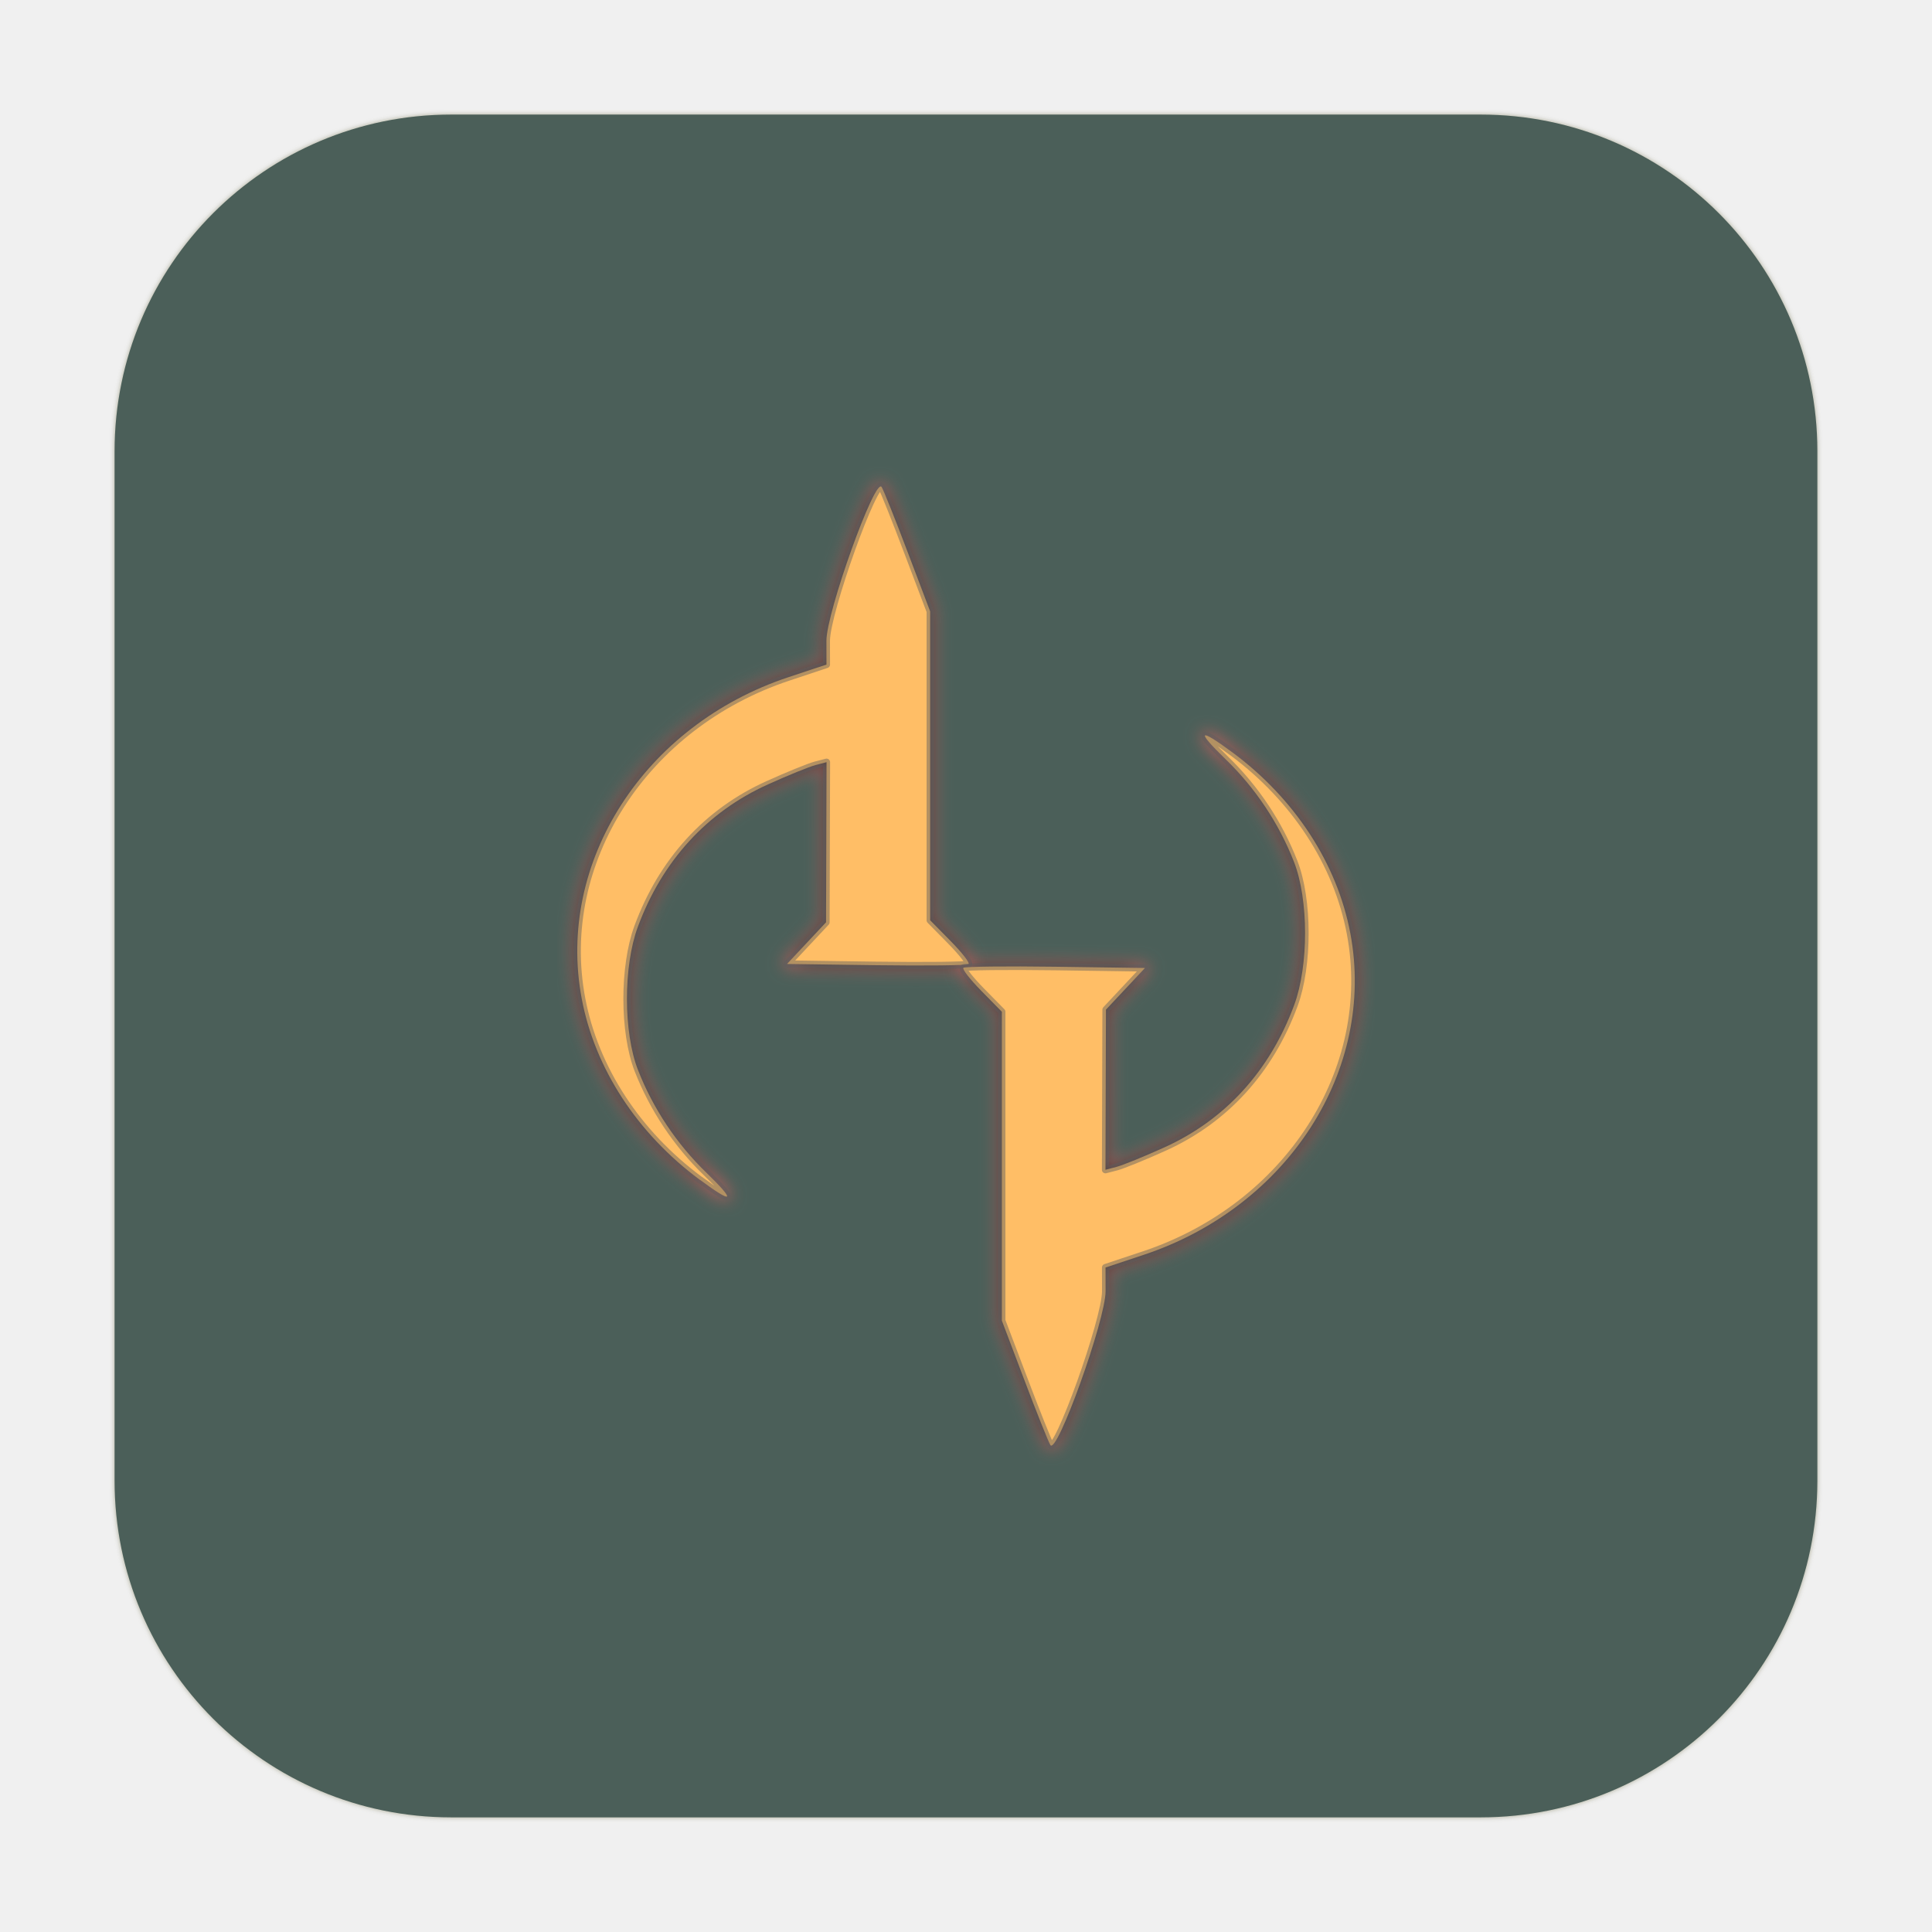
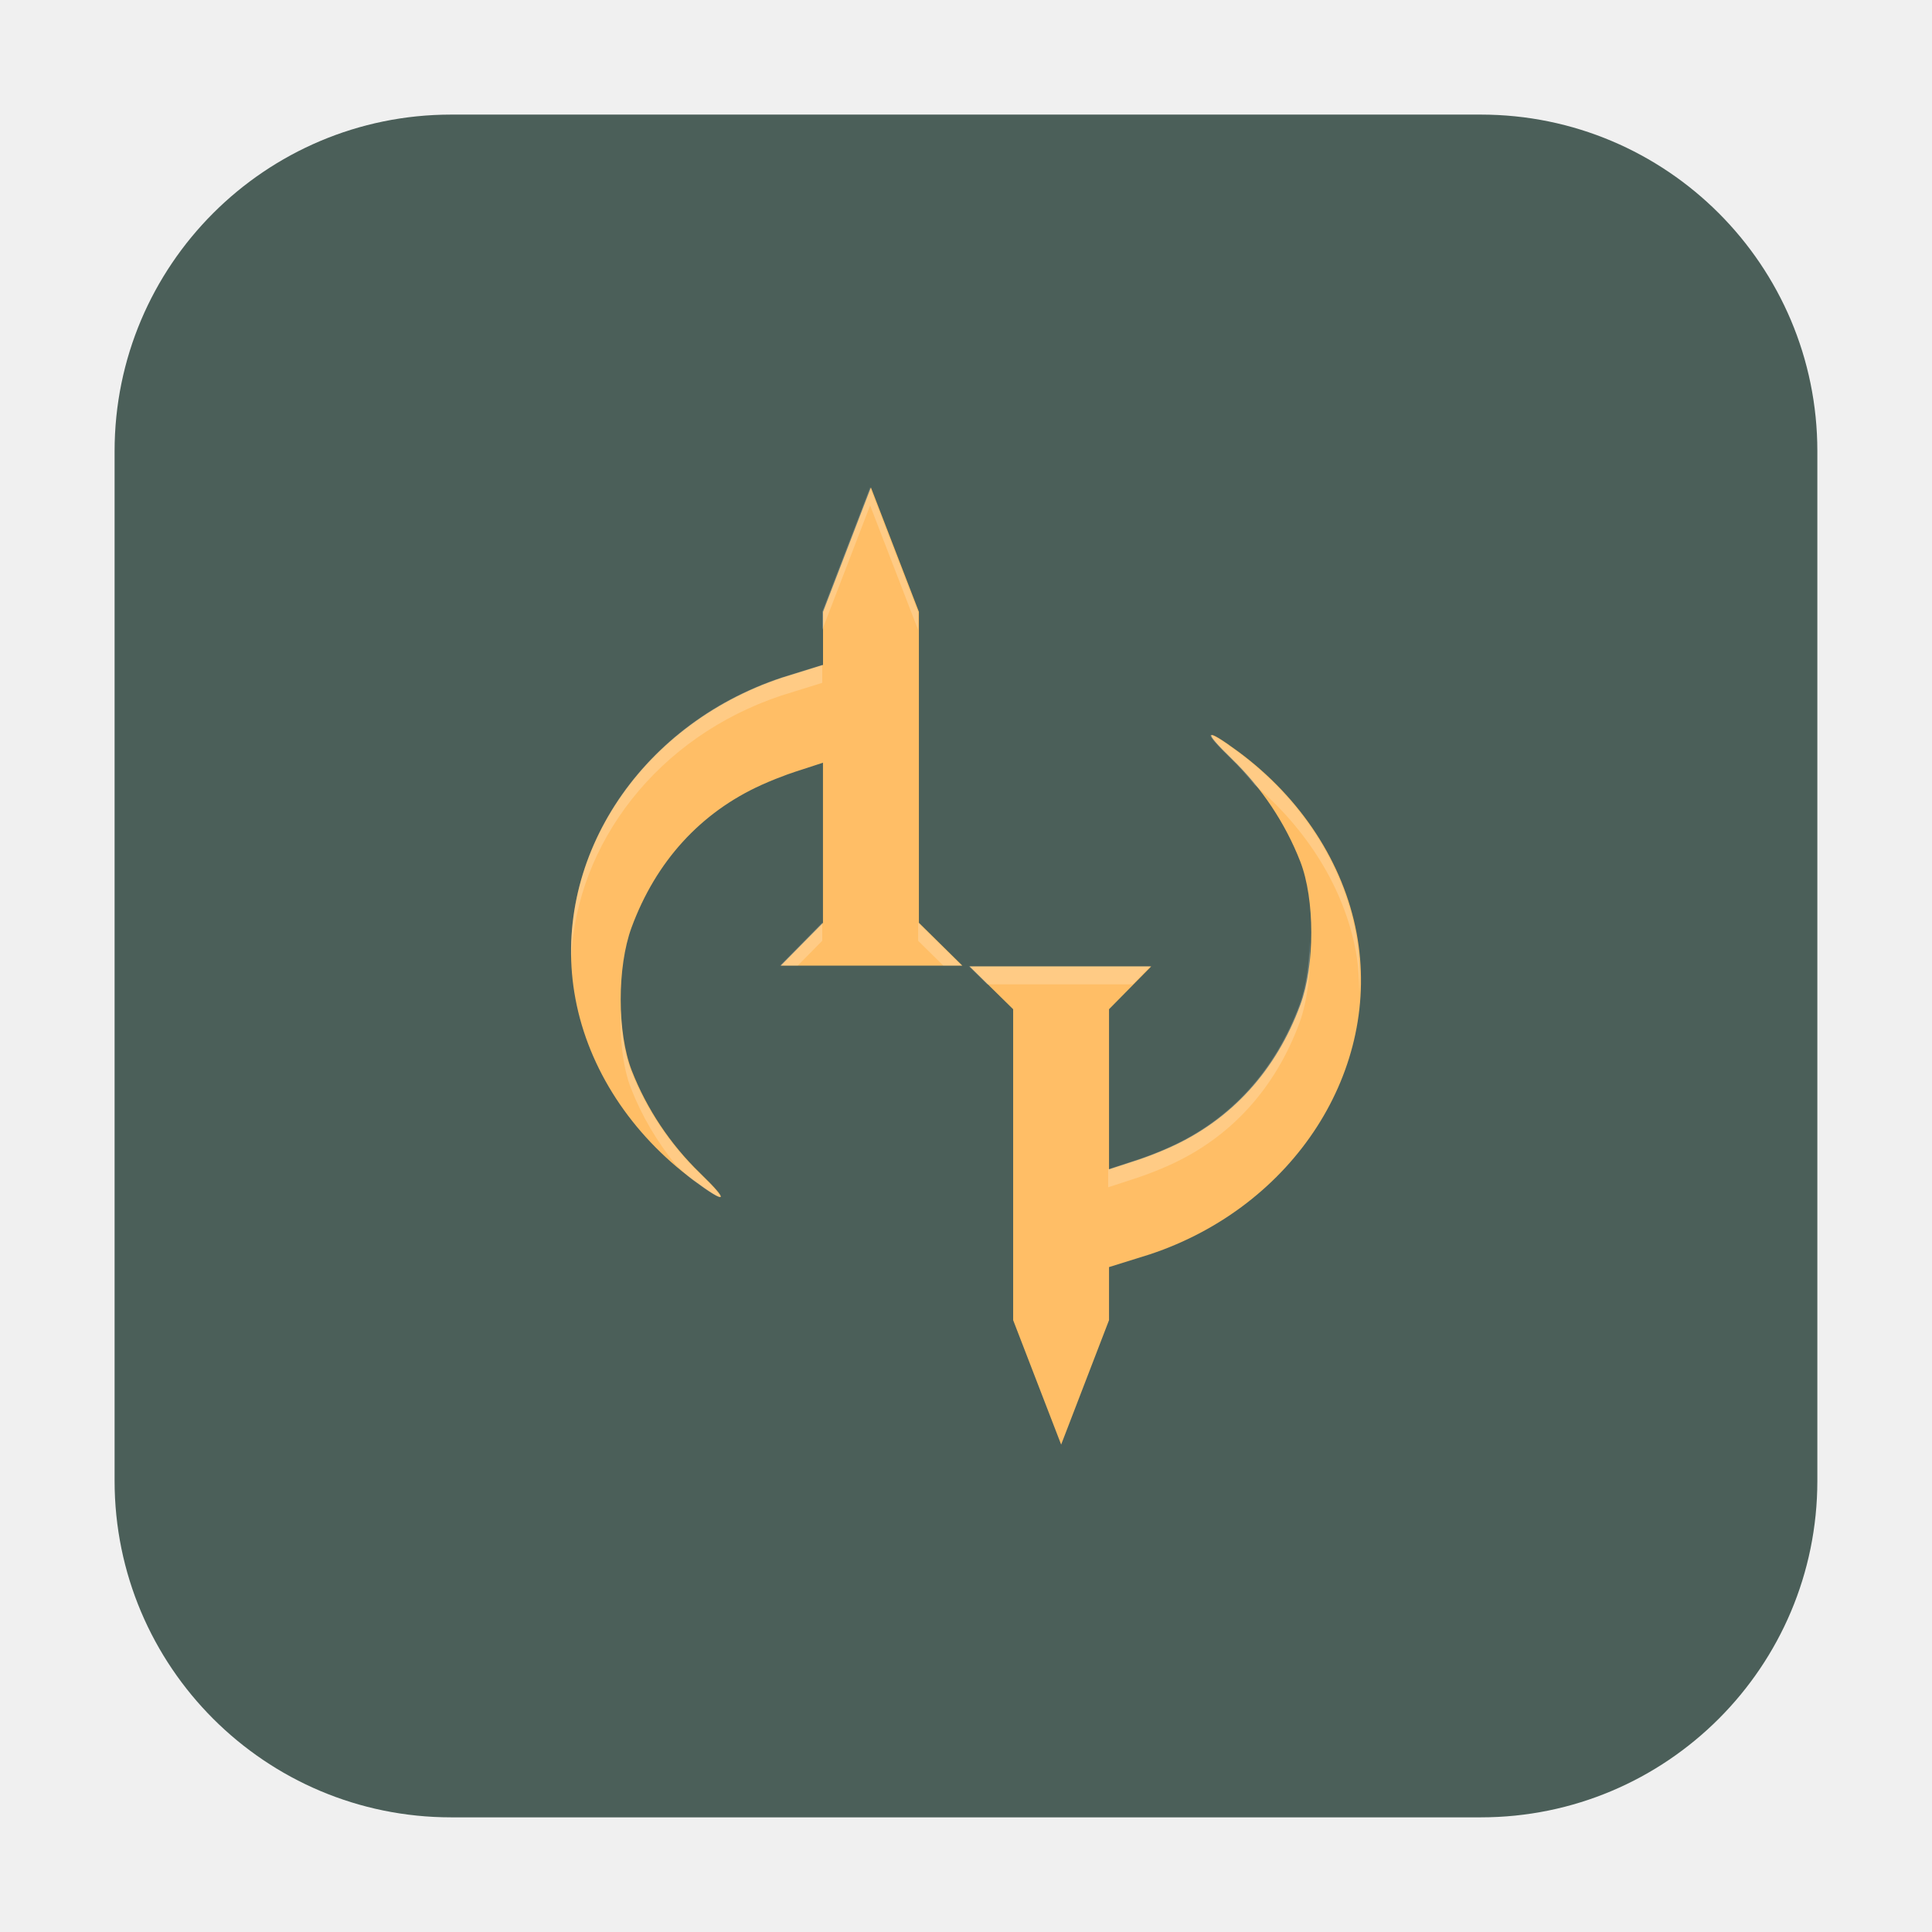
<svg xmlns="http://www.w3.org/2000/svg" width="32" height="32" version="1.1" id="svg20">
-   <defs id="defs24">
-     <filter style="color-interpolation-filters:sRGB" id="filter2721" x="-0.004" width="1.007" y="-0.004" height="1.007">
-       <feGaussianBlur stdDeviation="0.042" id="feGaussianBlur2723" />
-     </filter>
-     <filter style="color-interpolation-filters:sRGB" id="filter1023" x="-0.051" width="1.101" y="-0.028" height="1.056">
-       <feGaussianBlur stdDeviation="0.137" id="feGaussianBlur1025" />
-     </filter>
-     <filter style="color-interpolation-filters:sRGB" id="filter1151" x="-0.051" width="1.101" y="-0.028" height="1.056">
-       <feGaussianBlur stdDeviation="0.137" id="feGaussianBlur1153" />
-     </filter>
-   </defs>
-   <g id="g831">
-     <rect ry="5.575" y="1.898" x="1.898" height="28.203" width="28.203" id="rect4497-3-5" style="opacity:0.647;fill:#3f3f0a;fill-opacity:0.62;fill-rule:evenodd;stroke:none;stroke-width:1.035;stroke-linecap:round;stroke-linejoin:bevel;stroke-miterlimit:4;stroke-dasharray:none;stroke-dashoffset:0;stroke-opacity:1;filter:url(#filter2721)" />
-     <rect ry="5.575" y="1.898" x="1.898" height="28.203" width="28.203" id="rect4497-3" style="opacity:1;fill:#4b5f59;fill-opacity:1;fill-rule:evenodd;stroke:none;stroke-width:1.035;stroke-linecap:round;stroke-linejoin:bevel;stroke-miterlimit:4;stroke-dasharray:none;stroke-dashoffset:0;stroke-opacity:1" />
-   </g>
-   <g id="g827" transform="translate(3.3423471e-5,-0.09997162)">
-     <path style="opacity:0.647;fill:#000000;fill-opacity:1;fill-rule:nonzero;stroke:#fe6161;stroke-width:0.118;stroke-linecap:square;stroke-linejoin:round;stroke-miterlimit:4;stroke-dasharray:none;stroke-dashoffset:0;stroke-opacity:1;paint-order:normal;filter:url(#filter1023)" d="M 11.59,19.64 C 10.555,18.874 9.852,17.796 9.635,16.64 9.209,14.38 10.668,12.111 13.057,11.317 l 0.632,-0.21 -0.001,-0.392 c -0.002,-0.469 0.809,-2.726 0.915,-2.548 0.035,0.059 0.23,0.546 0.433,1.083 l 0.37,0.976 v 2.558 2.558 l 0.339,0.344 c 0.186,0.189 0.321,0.362 0.298,0.383 -0.023,0.021 -0.709,0.029 -1.524,0.018 l -1.483,-0.021 0.323,-0.345 0.323,-0.345 0.004,-1.326 0.004,-1.326 -0.184,0.048 c -0.101,0.027 -0.455,0.17 -0.786,0.32 -1.011,0.456 -1.752,1.268 -2.156,2.361 -0.241,0.653 -0.24,1.746 0.003,2.369 0.248,0.636 0.639,1.224 1.133,1.702 0.495,0.48 0.45,0.529 -0.108,0.116 z" id="path880-6" />
-     <path style="opacity:0.647;fill:#000000;fill-opacity:1;fill-rule:nonzero;stroke:#fe6161;stroke-width:0.118;stroke-linecap:square;stroke-linejoin:round;stroke-miterlimit:4;stroke-dasharray:none;stroke-dashoffset:0;stroke-opacity:1;paint-order:normal;filter:url(#filter1151)" d="m 20.41,12.56 c 1.036,0.767 1.738,1.844 1.956,3 0.426,2.26 -1.033,4.529 -3.423,5.324 l -0.632,0.21 0.001,0.392 c 0.002,0.469 -0.809,2.726 -0.915,2.548 -0.035,-0.059 -0.23,-0.546 -0.433,-1.083 L 16.594,21.974 V 19.416 16.858 L 16.255,16.513 c -0.186,-0.189 -0.321,-0.362 -0.298,-0.383 0.023,-0.021 0.709,-0.029 1.524,-0.018 l 1.483,0.021 -0.323,0.345 -0.323,0.345 -0.004,1.326 -0.004,1.326 0.184,-0.048 c 0.101,-0.027 0.455,-0.17 0.786,-0.32 1.011,-0.456 1.752,-1.268 2.156,-2.361 0.241,-0.653 0.24,-1.746 -0.003,-2.369 -0.248,-0.636 -0.639,-1.224 -1.133,-1.702 -0.495,-0.48 -0.45,-0.529 0.108,-0.116 z" id="path880-5-7" />
-     <path style="opacity:1;fill:#ffbe66;fill-opacity:1;fill-rule:nonzero;stroke:#5e5e5e;stroke-width:0.118;stroke-linecap:square;stroke-linejoin:round;stroke-miterlimit:4;stroke-dasharray:none;stroke-dashoffset:0;stroke-opacity:0.469;paint-order:normal" d="M 11.59,19.64 C 10.555,18.874 9.852,17.796 9.635,16.64 9.209,14.38 10.668,12.111 13.057,11.317 l 0.632,-0.21 -0.001,-0.392 c -0.002,-0.469 0.809,-2.726 0.915,-2.548 0.035,0.059 0.23,0.546 0.433,1.083 l 0.37,0.976 v 2.558 2.558 l 0.339,0.344 c 0.186,0.189 0.321,0.362 0.298,0.383 -0.023,0.021 -0.709,0.029 -1.524,0.018 l -1.483,-0.021 0.323,-0.345 0.323,-0.345 0.004,-1.326 0.004,-1.326 -0.184,0.048 c -0.101,0.027 -0.455,0.17 -0.786,0.32 -1.011,0.456 -1.752,1.268 -2.156,2.361 -0.241,0.653 -0.24,1.746 0.003,2.369 0.248,0.636 0.639,1.224 1.133,1.702 0.495,0.48 0.45,0.529 -0.108,0.116 z" id="path880" />
-     <path style="opacity:1;fill:#ffbe66;fill-opacity:1;fill-rule:nonzero;stroke:#5e5e5e;stroke-width:0.118;stroke-linecap:square;stroke-linejoin:round;stroke-miterlimit:4;stroke-dasharray:none;stroke-dashoffset:0;stroke-opacity:0.469;paint-order:normal" d="m 20.41,12.56 c 1.036,0.767 1.738,1.844 1.956,3 0.426,2.26 -1.033,4.529 -3.423,5.324 l -0.632,0.21 0.001,0.392 c 0.002,0.469 -0.809,2.726 -0.915,2.548 -0.035,-0.059 -0.23,-0.546 -0.433,-1.083 L 16.594,21.974 V 19.416 16.858 L 16.255,16.513 c -0.186,-0.189 -0.321,-0.362 -0.298,-0.383 0.023,-0.021 0.709,-0.029 1.524,-0.018 l 1.483,0.021 -0.323,0.345 -0.323,0.345 -0.004,1.326 -0.004,1.326 0.184,-0.048 c 0.101,-0.027 0.455,-0.17 0.786,-0.32 1.011,-0.456 1.752,-1.268 2.156,-2.361 0.241,-0.653 0.24,-1.746 -0.003,-2.369 -0.248,-0.636 -0.639,-1.224 -1.133,-1.702 -0.495,-0.48 -0.45,-0.529 0.108,-0.116 z" id="path880-5" />
-   </g>
+   <defs id="defs24" />
+   <rect ry="5.575" y="1.898" x="1.898" height="28.203" width="28.203" id="rect4497-3" style="fill:#4b5f59;fill-opacity:1;fill-rule:evenodd;stroke:none;stroke-width:1.035;stroke-linecap:round;stroke-linejoin:bevel;stroke-miterlimit:4;stroke-dasharray:none;stroke-dashoffset:0;stroke-opacity:1" />
+   <path id="path880-5" style="fill:#ffbe66;fill-opacity:1;fill-rule:nonzero;stroke:none;stroke-width:0;stroke-linecap:square;stroke-linejoin:round;stroke-miterlimit:4;stroke-dasharray:none;stroke-dashoffset:0;stroke-opacity:0.469;paint-order:normal" d="m 14.425,8.073 -0.793,2.061 v 0.879 l -0.678,0.211 c -2.39,0.794 -3.848,3.064 -3.422,5.324 0.218,1.156 0.919,2.233 1.955,3 0.558,0.413 0.605,0.363 0.109,-0.117 -0.494,-0.478 -0.885,-1.065 -1.133,-1.701 -0.242,-0.623 -0.243,-1.716 -0.002,-2.369 0.403,-1.093 1.143,-1.905 2.154,-2.361 0.331,-0.149 0.602,-0.232 0.602,-0.232 l 0.414,-0.135 v 2.652 l -0.699,0.709 h 1.492 1.516 L 15.22,15.284 v -5.15 z m 5.639,4.104 c -0.019,0.021 0.092,0.153 0.34,0.393 0.494,0.478 0.885,1.065 1.133,1.701 0.242,0.623 0.243,1.716 0.002,2.369 -0.403,1.093 -1.143,1.905 -2.154,2.361 -0.331,0.149 -0.602,0.232 -0.602,0.232 l -0.414,0.135 v -2.652 l 0.699,-0.709 h -1.492 -1.516 l 0.721,0.709 v 5.15 l 0.795,2.061 0.793,-2.061 v -0.879 l 0.676,-0.211 c 2.39,-0.794 3.849,-3.064 3.424,-5.324 -0.218,-1.156 -0.919,-2.233 -1.955,-3 -0.279,-0.206 -0.43,-0.296 -0.449,-0.275 z" />
+   <path id="path832" style="opacity:0.2;fill:#ffffff;fill-opacity:1;fill-rule:nonzero;stroke:none;stroke-width:0;stroke-linecap:square;stroke-linejoin:round;stroke-miterlimit:4;stroke-dasharray:none;stroke-dashoffset:0;stroke-opacity:0.469;paint-order:normal" d="m 14.412,8.073 -0.793,2.061 v 0.299 l 0.793,-2.061 0.795,2.061 v -0.299 z m -0.793,2.939 -0.678,0.211 c -2.151,0.715 -3.533,2.626 -3.48,4.648 0.085,-1.909 1.437,-3.67 3.48,-4.35 l 0.678,-0.211 z m 6.432,1.164 c -0.019,0.021 0.092,0.153 0.34,0.393 0.139,0.134 0.267,0.28 0.389,0.43 0.874,0.744 1.479,1.709 1.676,2.752 0.043,0.226 0.053,0.453 0.059,0.678 0.015,-0.323 0.003,-0.649 -0.059,-0.977 -0.218,-1.156 -0.919,-2.233 -1.955,-3 -0.279,-0.206 -0.43,-0.296 -0.449,-0.275 z m -6.432,3.107 -0.699,0.709 h 0.295 l 0.404,-0.41 z m 1.588,0 v 0.299 l 0.416,0.41 h 0.305 z m 6.488,0.312 c -0.012,0.38 -0.064,0.755 -0.17,1.043 -0.403,1.093 -1.143,1.905 -2.154,2.361 -0.331,0.149 -0.602,0.232 -0.602,0.232 l -0.414,0.135 v 0.299 l 0.414,-0.135 c 0,0 0.271,-0.083 0.602,-0.232 1.011,-0.456 1.751,-1.268 2.154,-2.361 0.134,-0.364 0.186,-0.862 0.17,-1.342 z m -5.648,0.41 0.305,0.299 h 1.211 1.197 l 0.295,-0.299 h -1.492 z m -5.768,0.699 c -0.016,0.483 0.036,0.974 0.172,1.322 0.178,0.458 0.434,0.889 0.746,1.273 0.095,0.081 0.176,0.171 0.277,0.246 0.558,0.413 0.605,0.363 0.109,-0.117 -0.494,-0.478 -0.885,-1.065 -1.133,-1.701 -0.107,-0.274 -0.159,-0.644 -0.172,-1.023 z" />
</svg>
